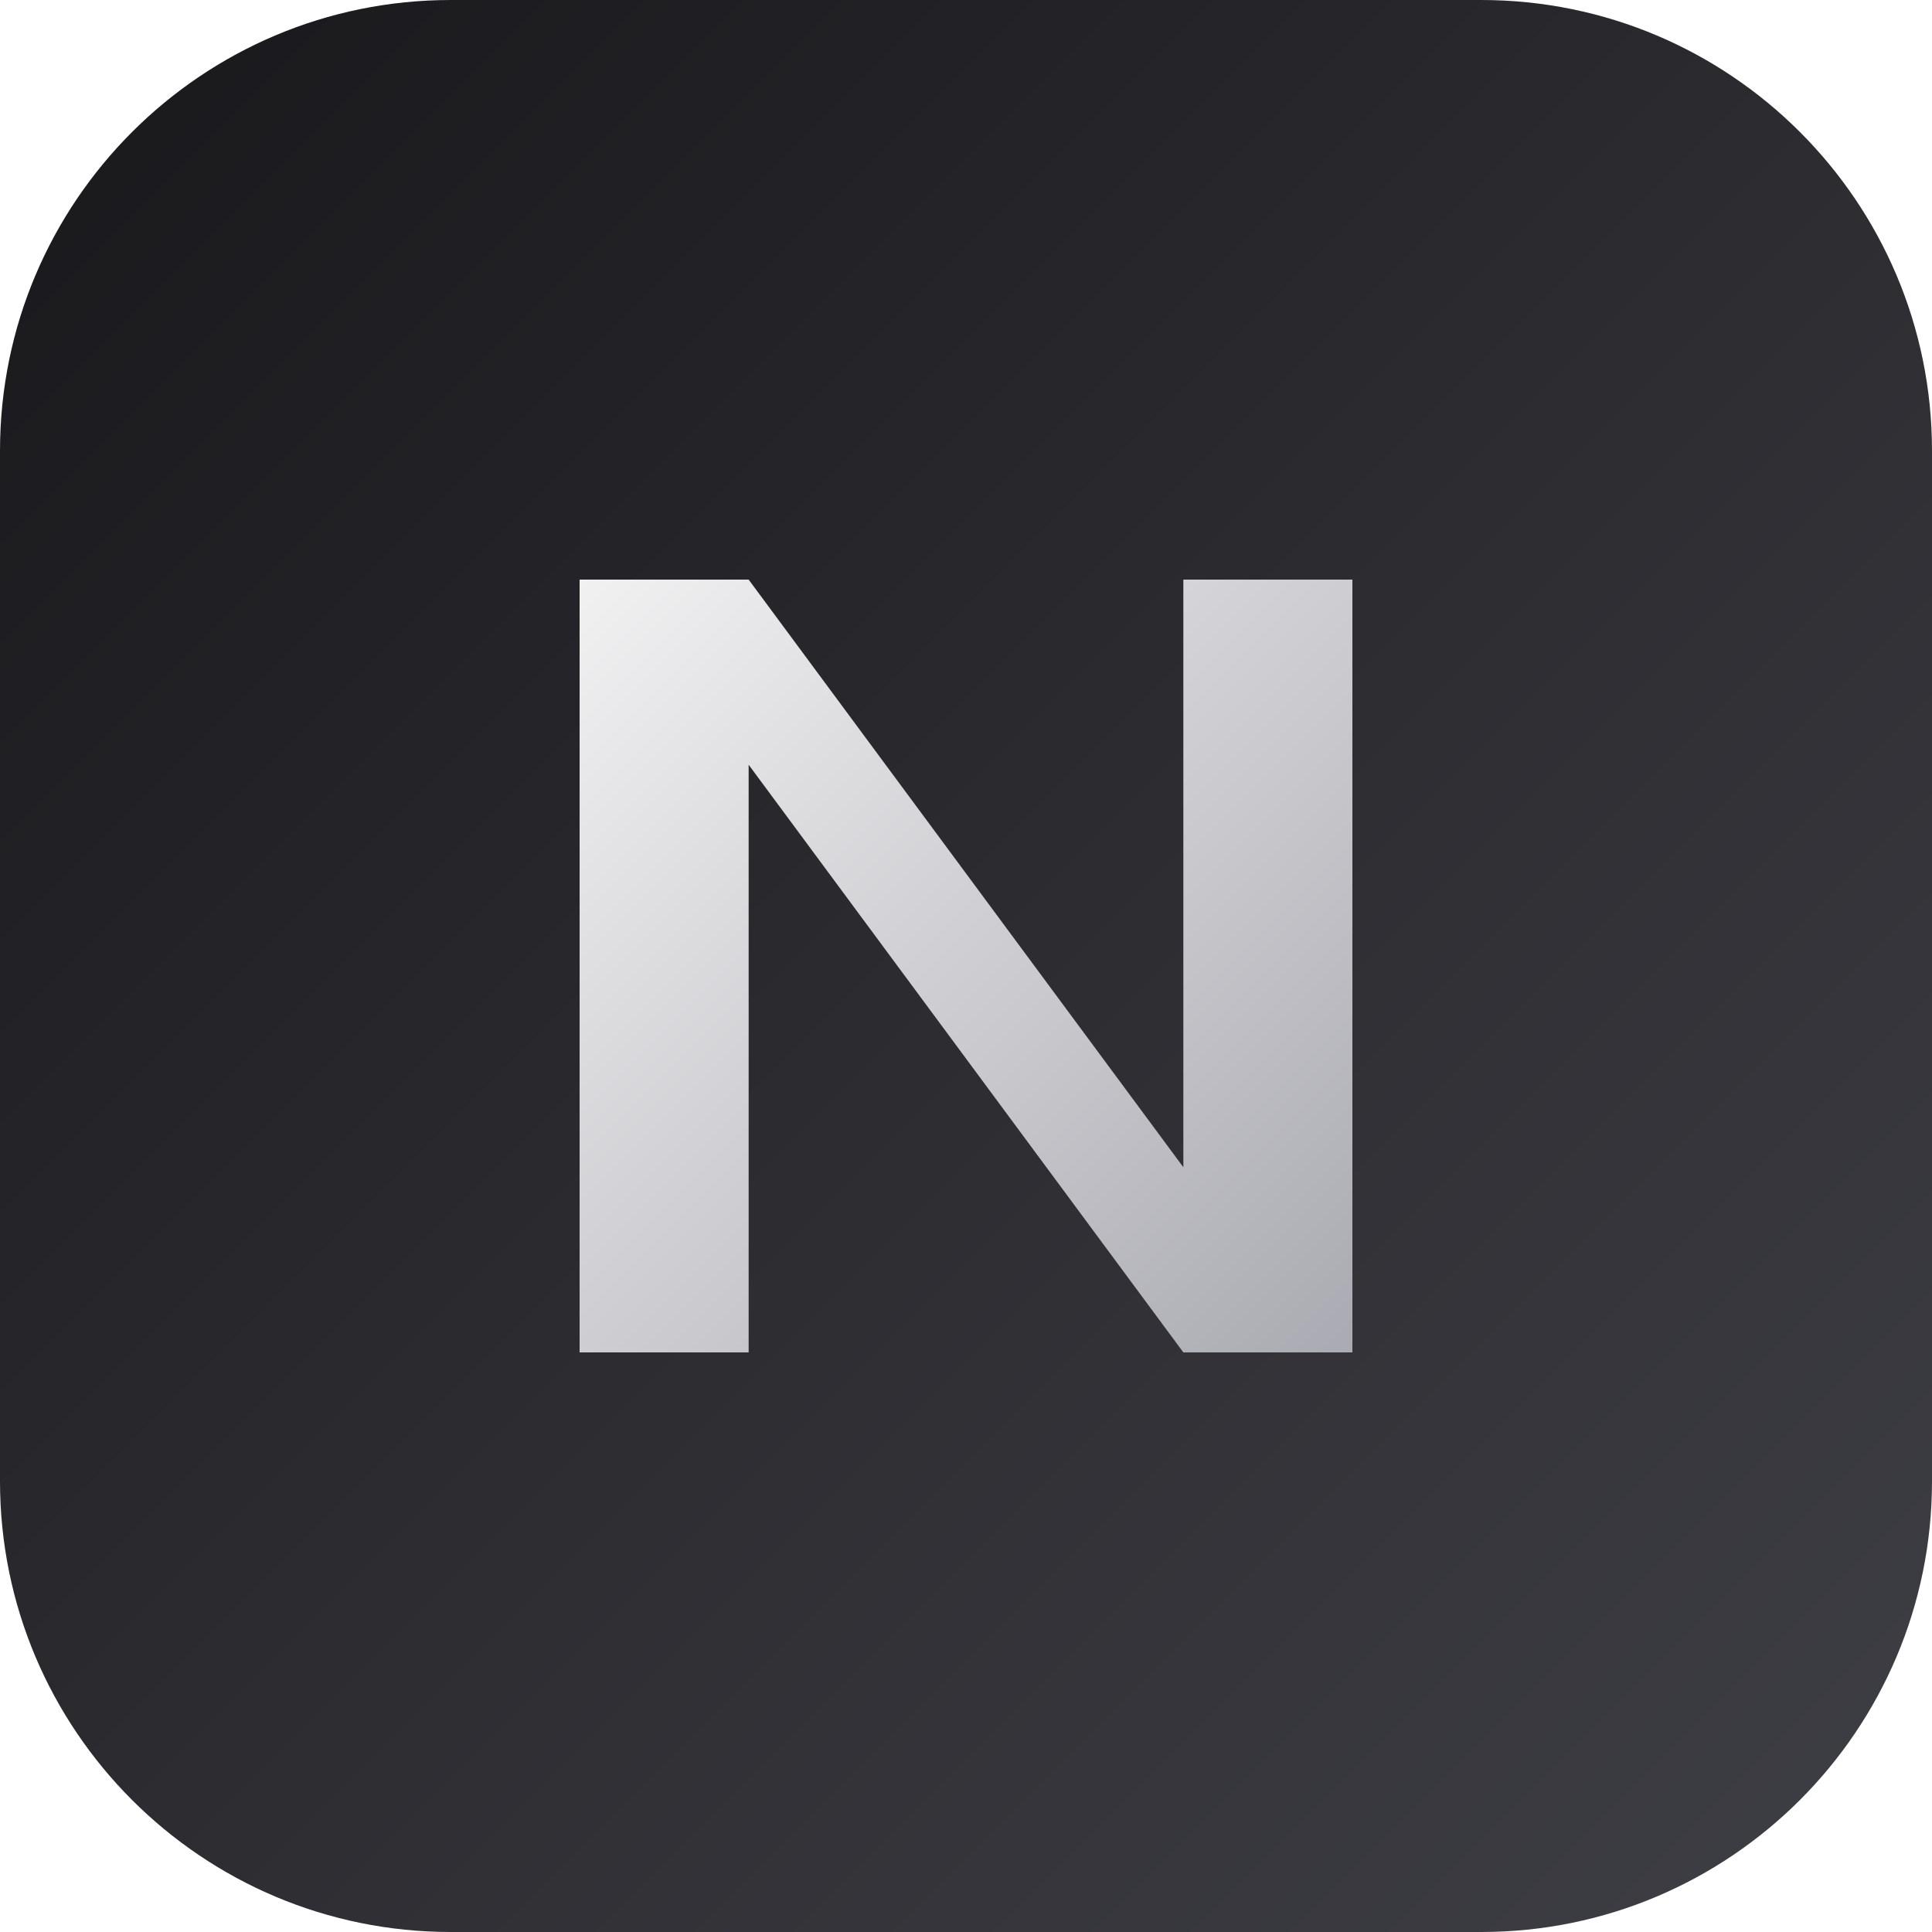
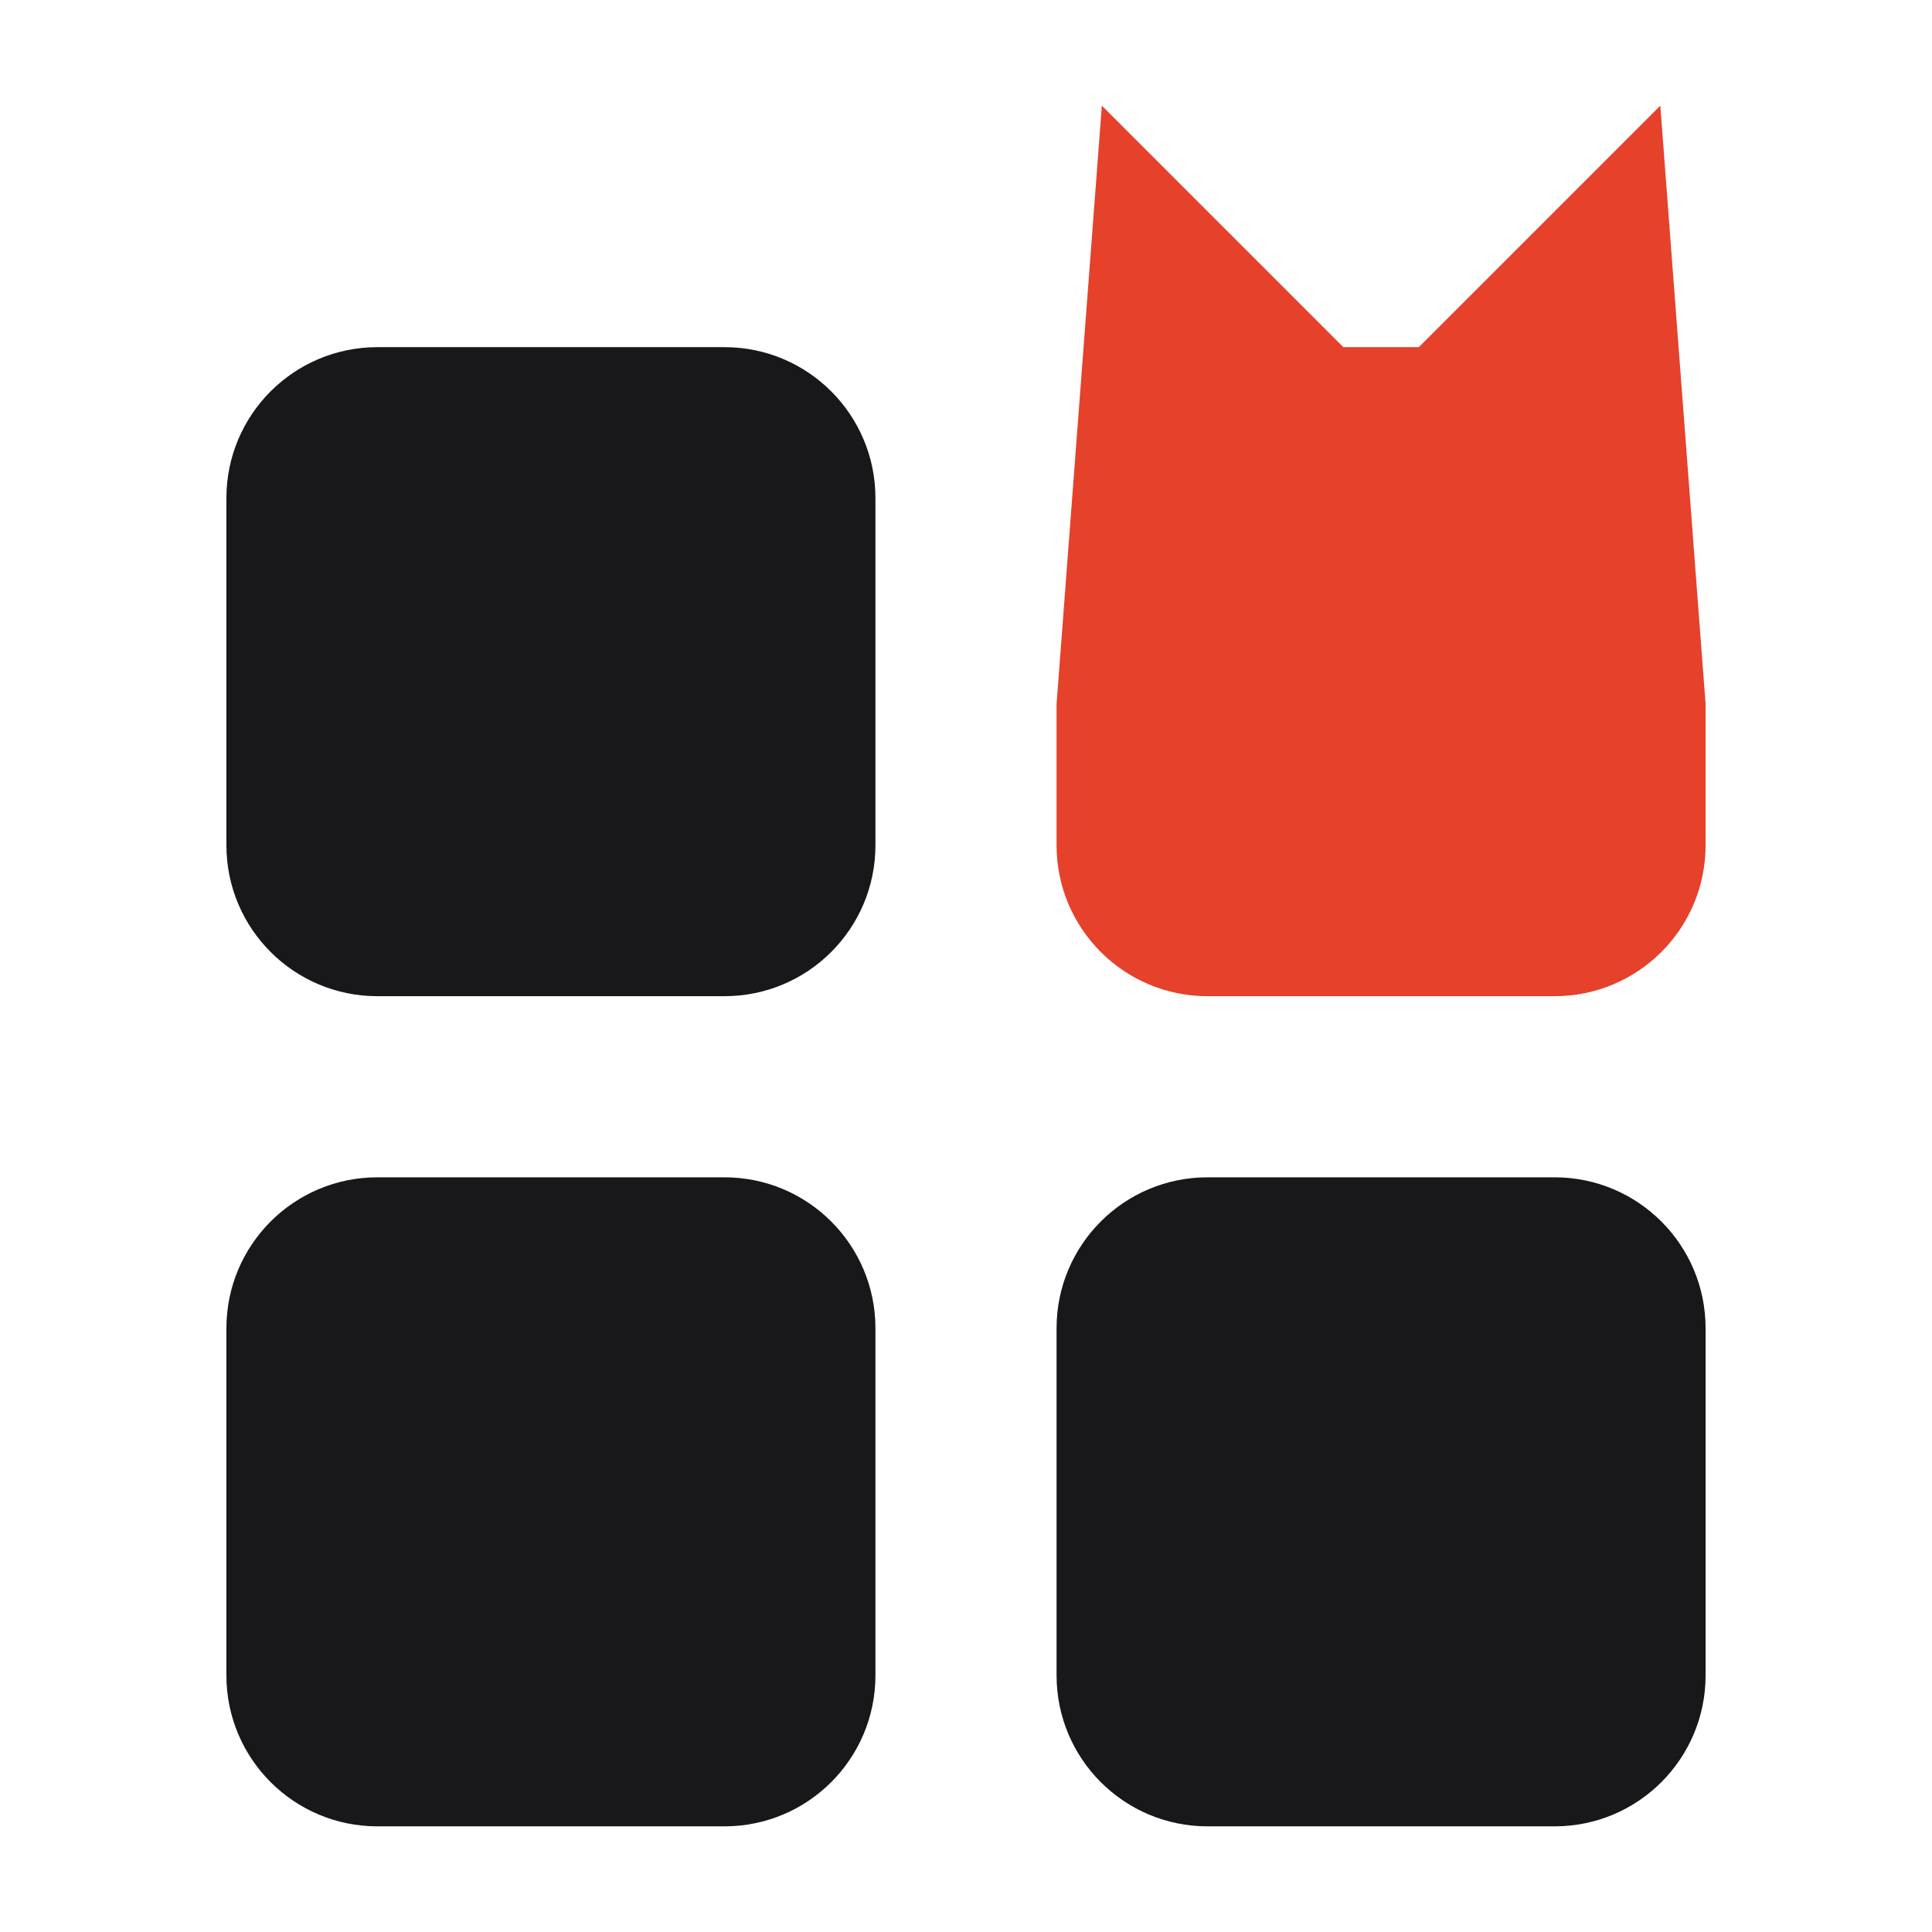
- <svg xmlns="http://www.w3.org/2000/svg" width="120" height="120" viewBox="0 0 120 120" fill="none">
-   <defs>
-     <linearGradient id="bg" x1="0" y1="0" x2="120" y2="120" gradientUnits="userSpaceOnUse">
-       <stop offset="0" stop-color="#18181B" />
-       <stop offset="1" stop-color="#3F3F46" />
-     </linearGradient>
-     <linearGradient id="n" x1="30" y1="30" x2="90" y2="90" gradientUnits="userSpaceOnUse">
-       <stop offset="0" stop-color="#FAFAFA" />
-       <stop offset="1" stop-color="#A1A1AA" />
-     </linearGradient>
-   </defs>
-   <rect width="120" height="120" rx="28" fill="url(#bg)" />
-   <path d="M36 84V36H46.5L73.5 72.5V36H84V84H73.5L46.5 47.5V84H36Z" fill="url(#n)" />
+ <svg xmlns="http://www.w3.org/2000/svg" viewBox="0 0 256 256">
+   <style>.t{fill:#18181B}.c{fill:#E5412B}@media (prefers-color-scheme:dark){.t{fill:#FAFAFA}.c{fill:#EE5A45}}</style>
+   <g class="t">
+     <rect x="30" y="46" width="86" height="86" rx="20" />
+     <rect x="30" y="156" width="86" height="86" rx="20" />
+     <rect x="140" y="156" width="86" height="86" rx="20" />
+   </g>
+   <path class="c" d="M140 112V93.3L146 14L178 46H188L220 14L226 93.3V112A20 20 0 0 1 206 132H160A20 20 0 0 1 140 112Z" />
</svg>
